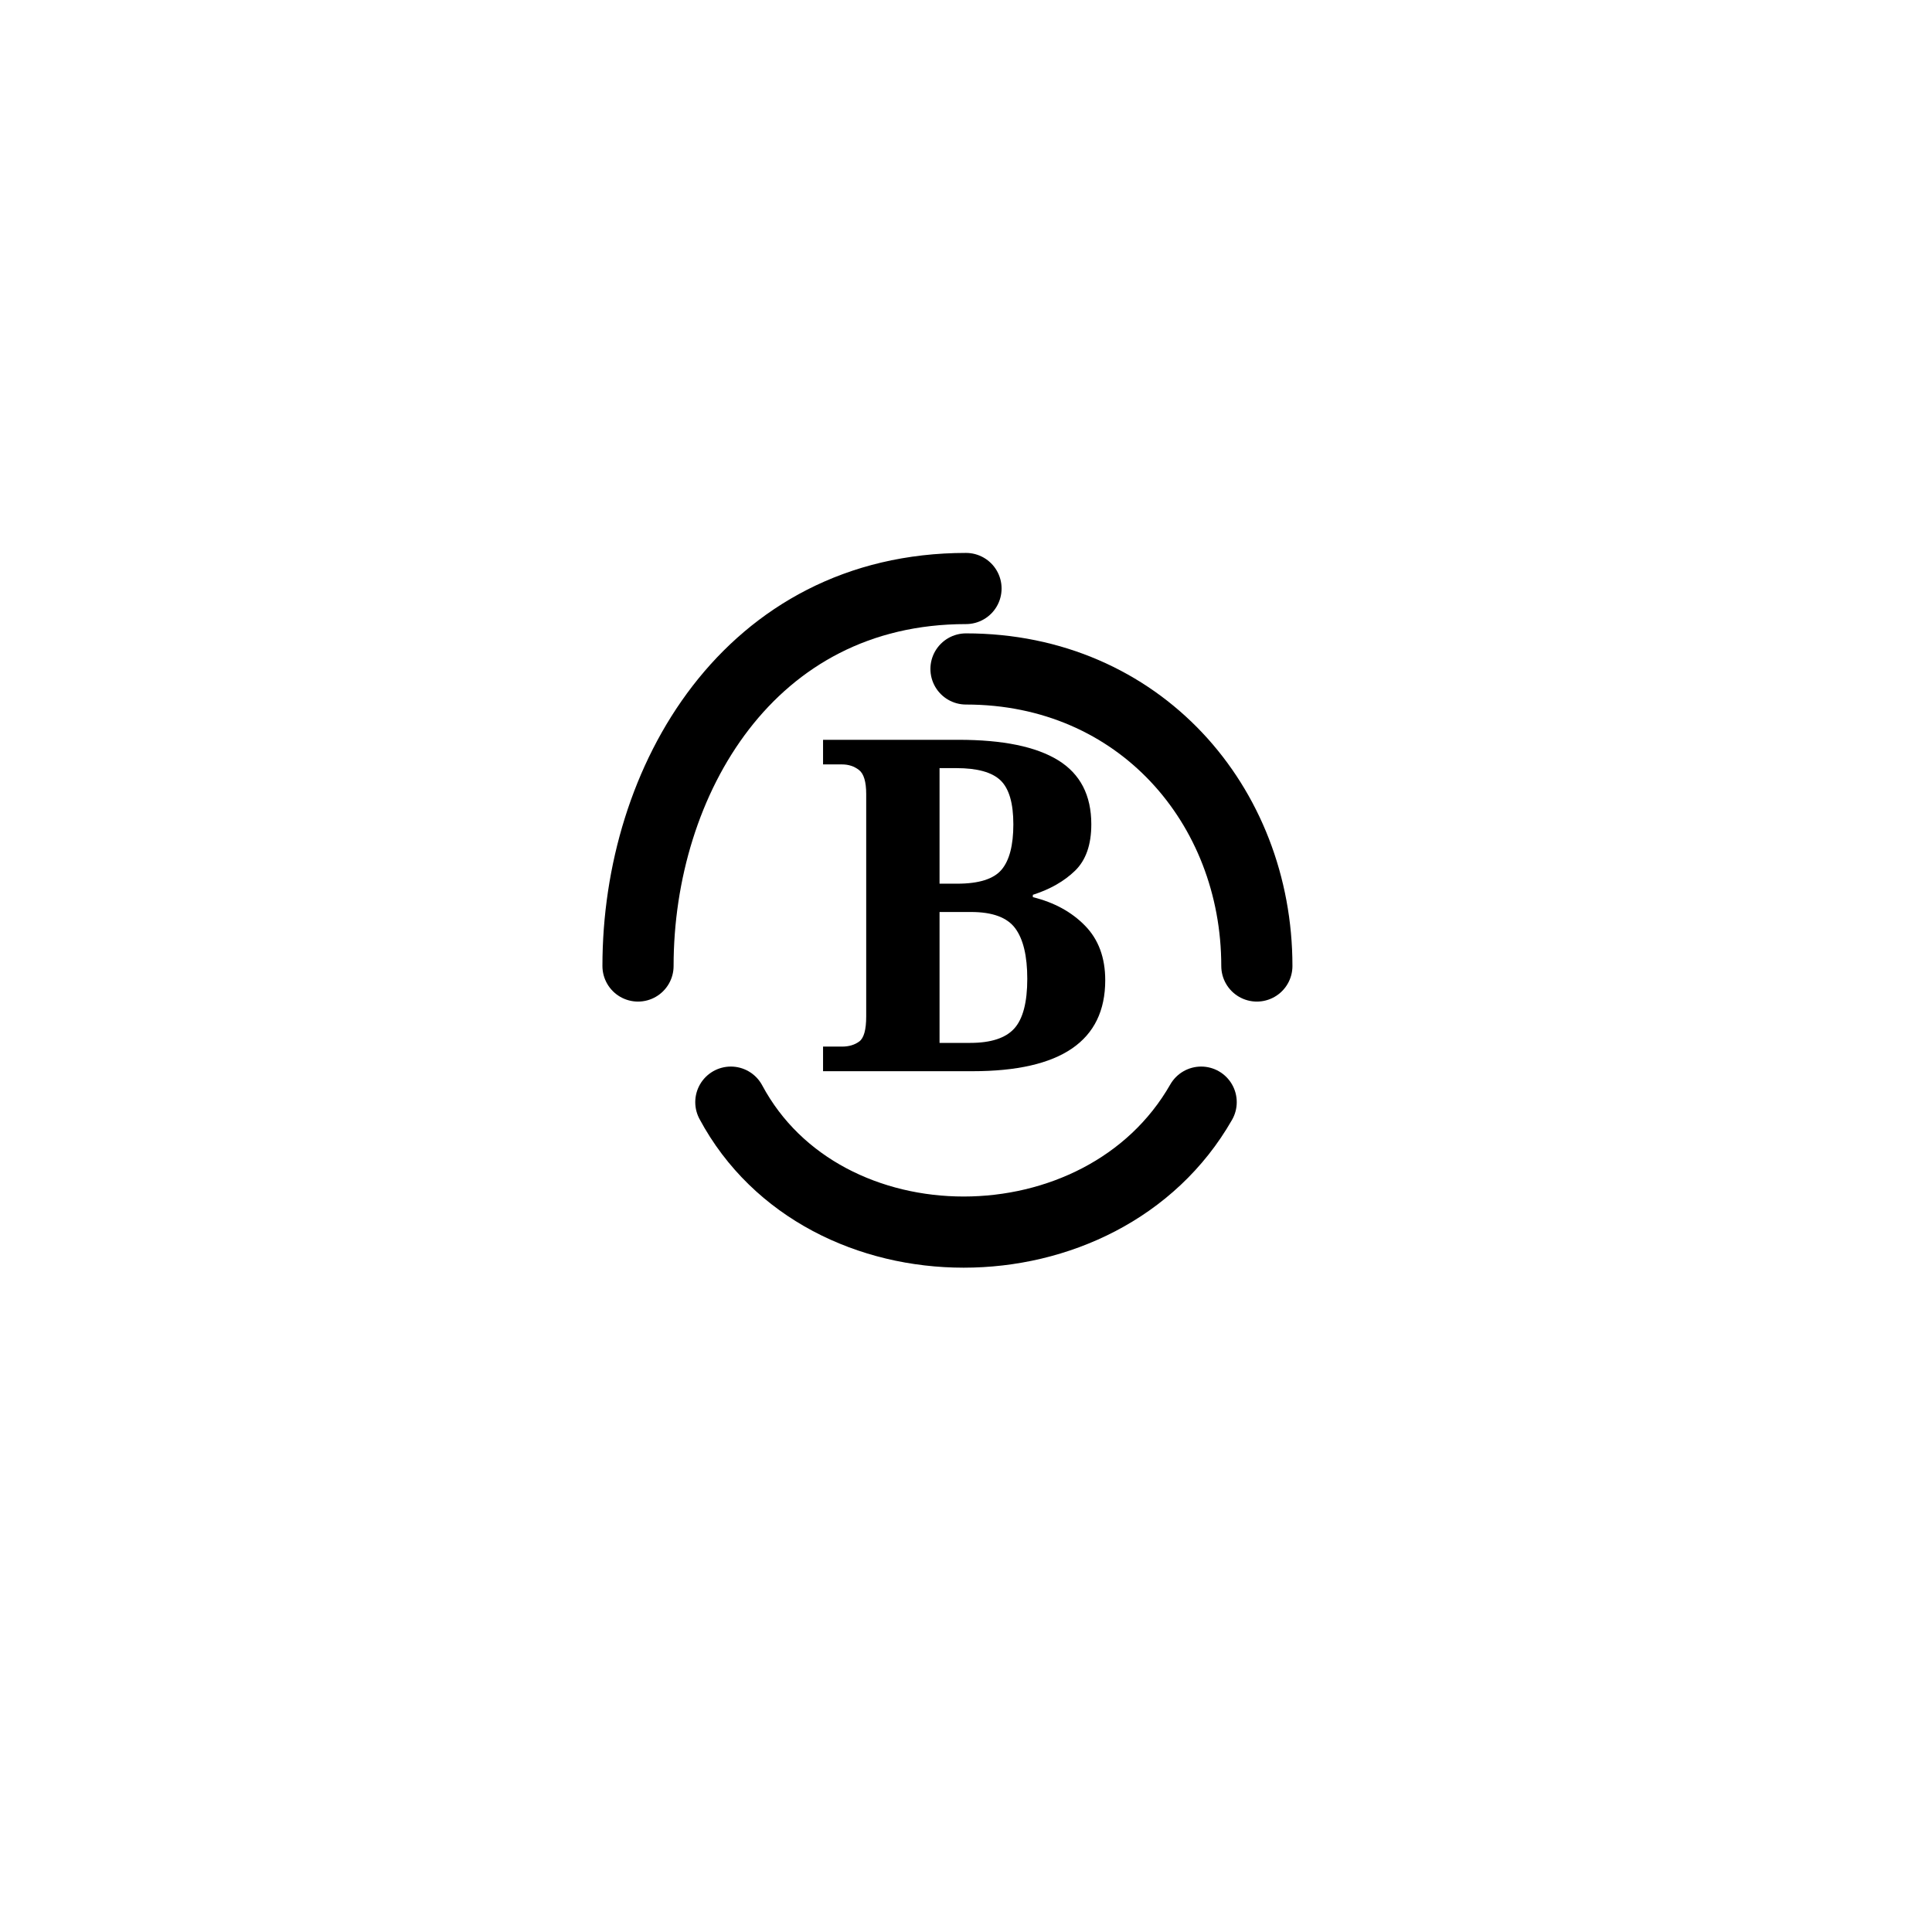
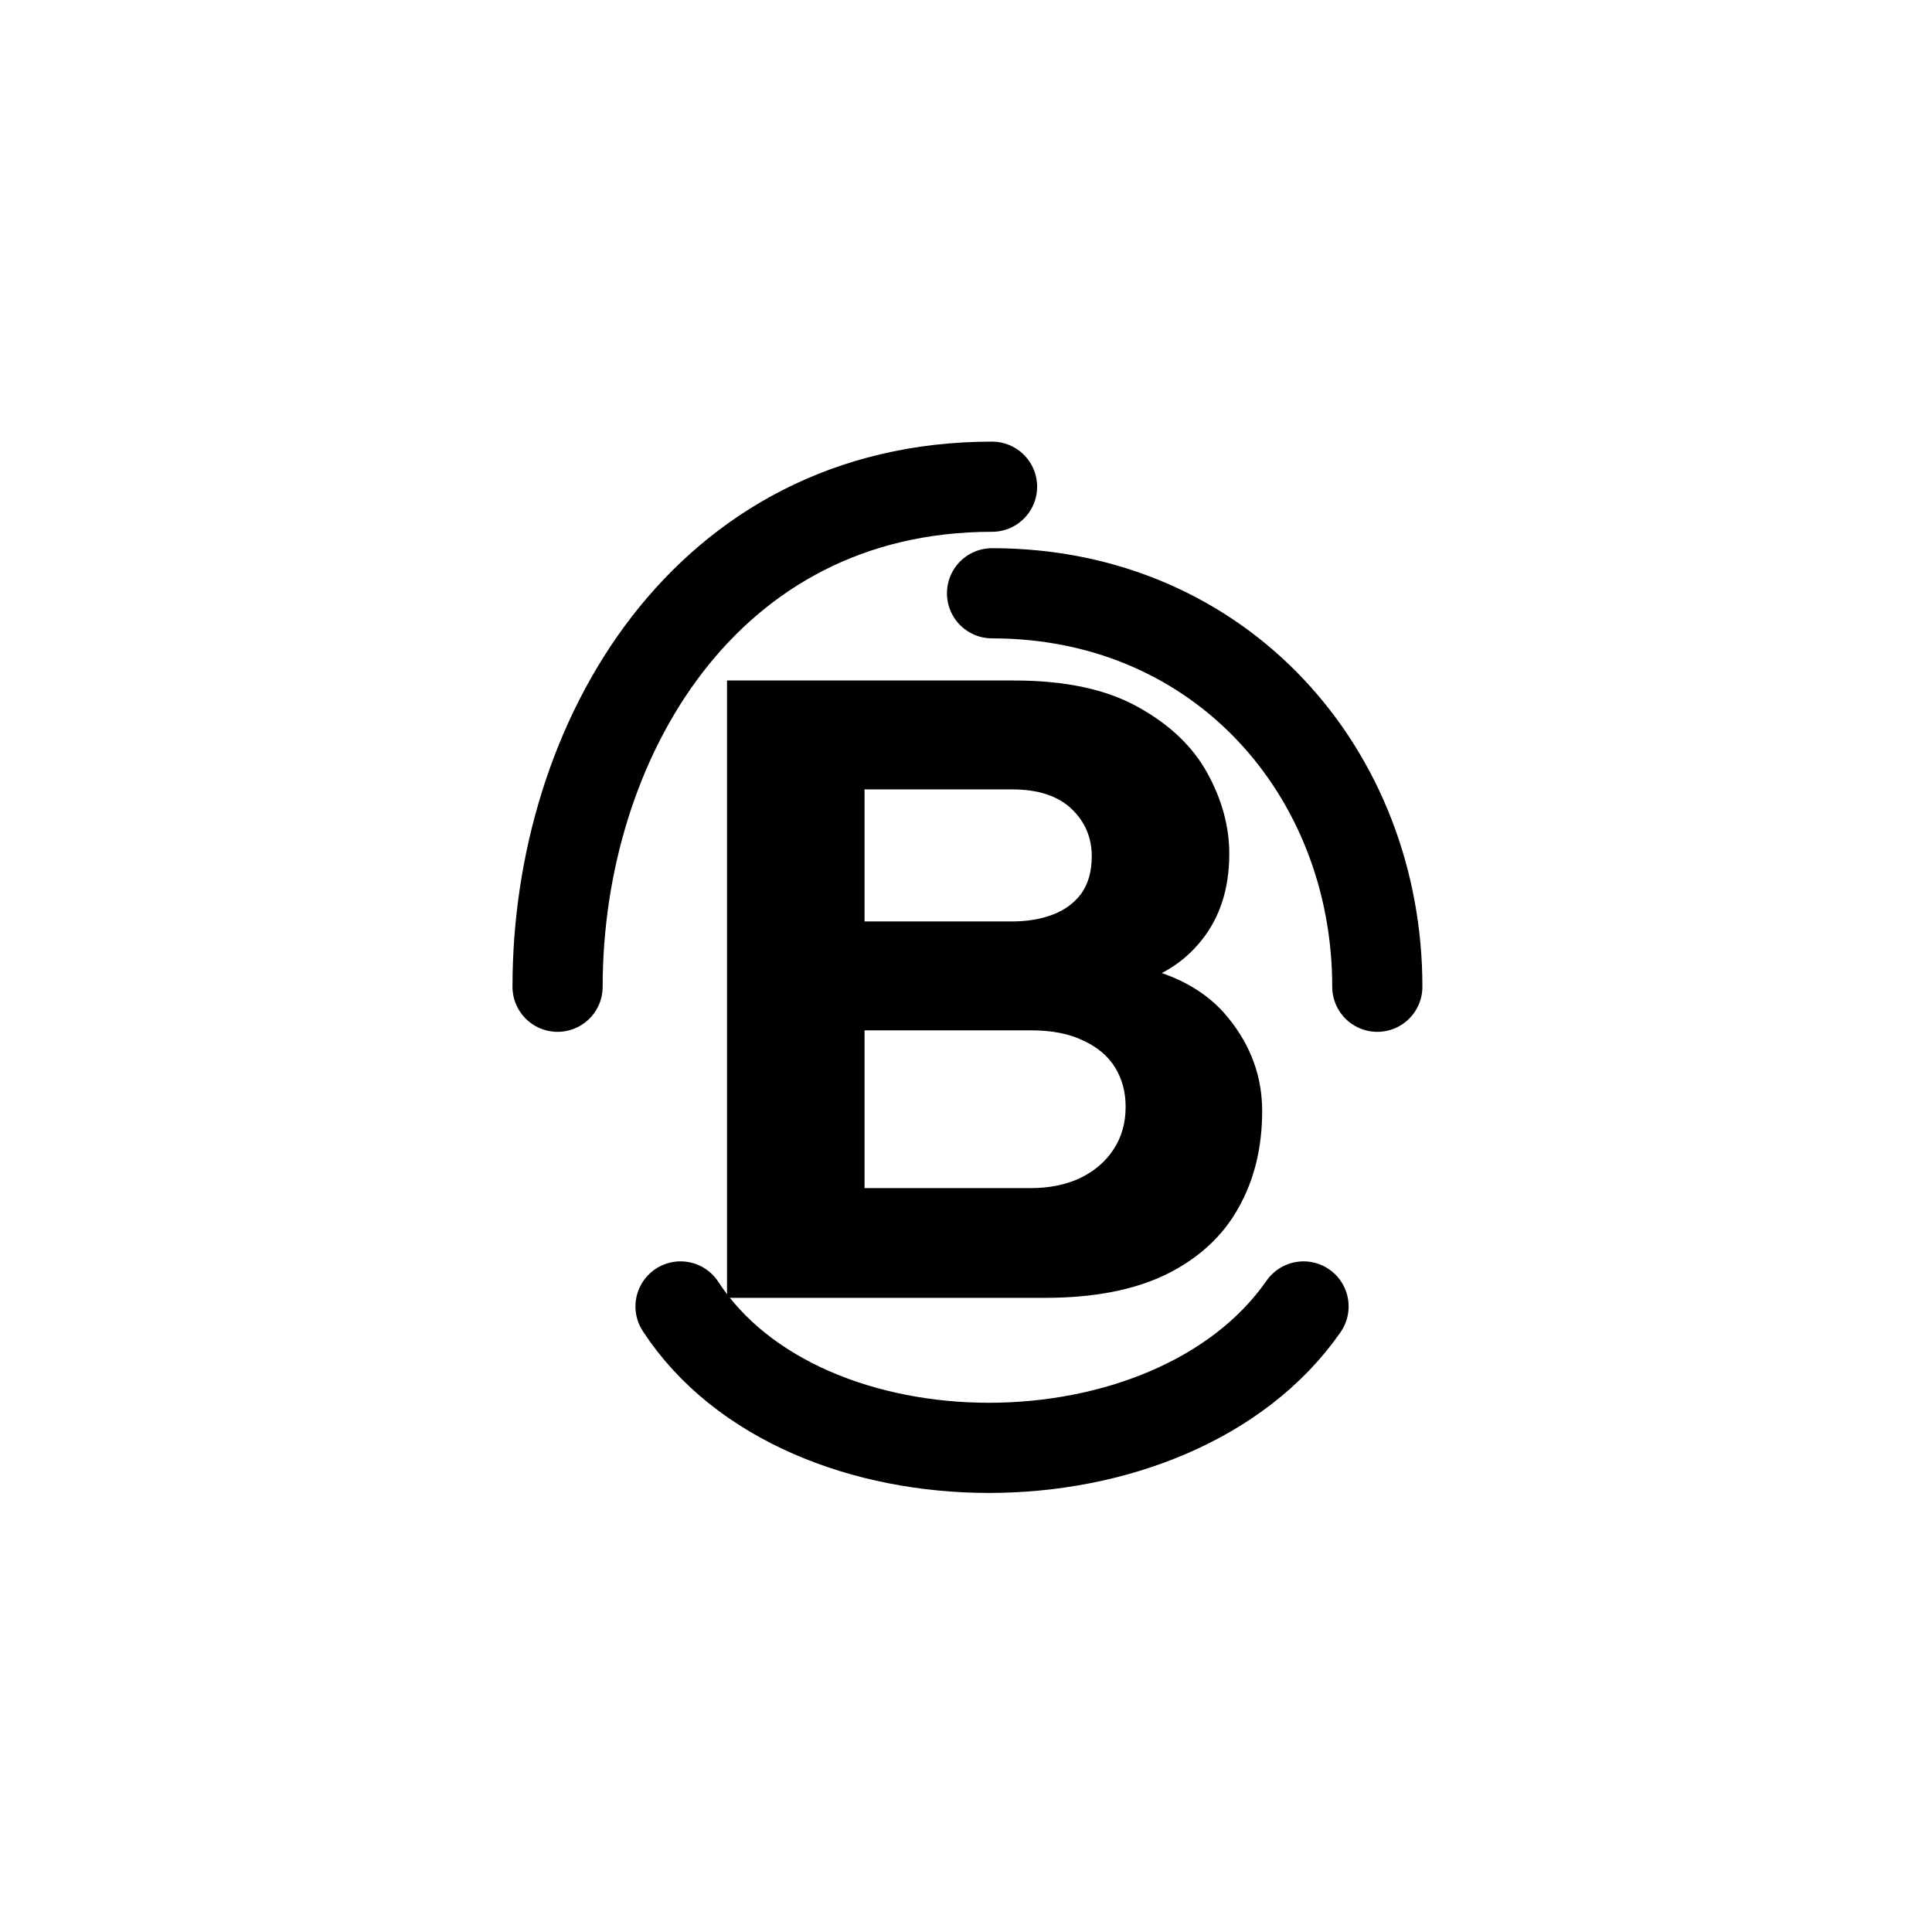
<svg xmlns="http://www.w3.org/2000/svg" width="1024" height="1024" viewBox="0 0 1024 1024" fill="none">
-   <g transform="translate(512 512) scale(0.82) translate(-512 -512)">
+   <g transform="translate(13.8 11.0) translate(512 512) scale(1.0862) translate(-512 -512)">
    <g fill="none" stroke="#000000" stroke-linecap="round">
-       <path d="M512 268 C 372 268 300 392 300 512" stroke-width="46" />
-       <path d="M512 320 C 624 320 700 408 700 512" stroke-width="46" />
-       <path d="M360 600 C 420 712 600 712 664 600" stroke-width="46" />
+       <path d="M512 268 C 372 268 300 392 300 512" stroke-width="44" />
+       <path d="M512 320 C 624 320 700 408 700 512" stroke-width="44" />
+       <path d="M360 668 C 420 760 600 760 664 668" stroke-width="44" />
    </g>
-     <text x="512" y="580" font-family="'Cormorant Garamond', Georgia, serif" font-size="300" font-weight="600" fill="#000000" text-anchor="middle">B</text>
+     <g transform="translate(252.94 272.93) scale(0.4545)">
+       <path d="M285.472 860V197.205H593.599C648.52 197.205 692.92 206.718 726.799 225.742C760.679 244.46 785.465 268.088 801.156 296.625C816.848 325.162 824.694 354.005 824.694 383.156C824.694 420.285 814.887 451.123 795.272 475.671C776.014 500.219 749.445 516.636 715.566 524.921V501.907C763.71 510.499 799.73 529.677 823.624 559.441C847.875 589.205 860 622.499 860 659.321C860 698.904 851.441 733.732 834.323 763.803C817.561 793.874 791.884 817.501 757.291 834.685C722.698 851.562 679.19 860 626.765 860H285.472ZM433.116 742.17H611.787C631.401 742.17 648.876 738.641 664.211 731.584C679.546 724.219 691.493 714.093 700.052 701.205C708.968 688.011 713.426 672.515 713.426 654.718C713.426 639.069 709.681 625.107 702.192 612.833C694.703 600.559 683.291 590.893 667.956 583.836C652.977 576.471 634.254 572.789 611.787 572.789H433.116V742.17ZM433.116 455.879H591.459C607.864 455.879 622.486 453.425 635.324 448.515C648.163 443.606 658.327 436.088 665.816 425.962C673.305 415.529 677.05 402.181 677.05 385.918C677.05 365.666 669.739 348.636 655.117 334.827C640.495 321.019 619.276 314.115 591.459 314.115H433.116V455.879Z" fill="#000000" />
+     </g>
  </g>
</svg>
